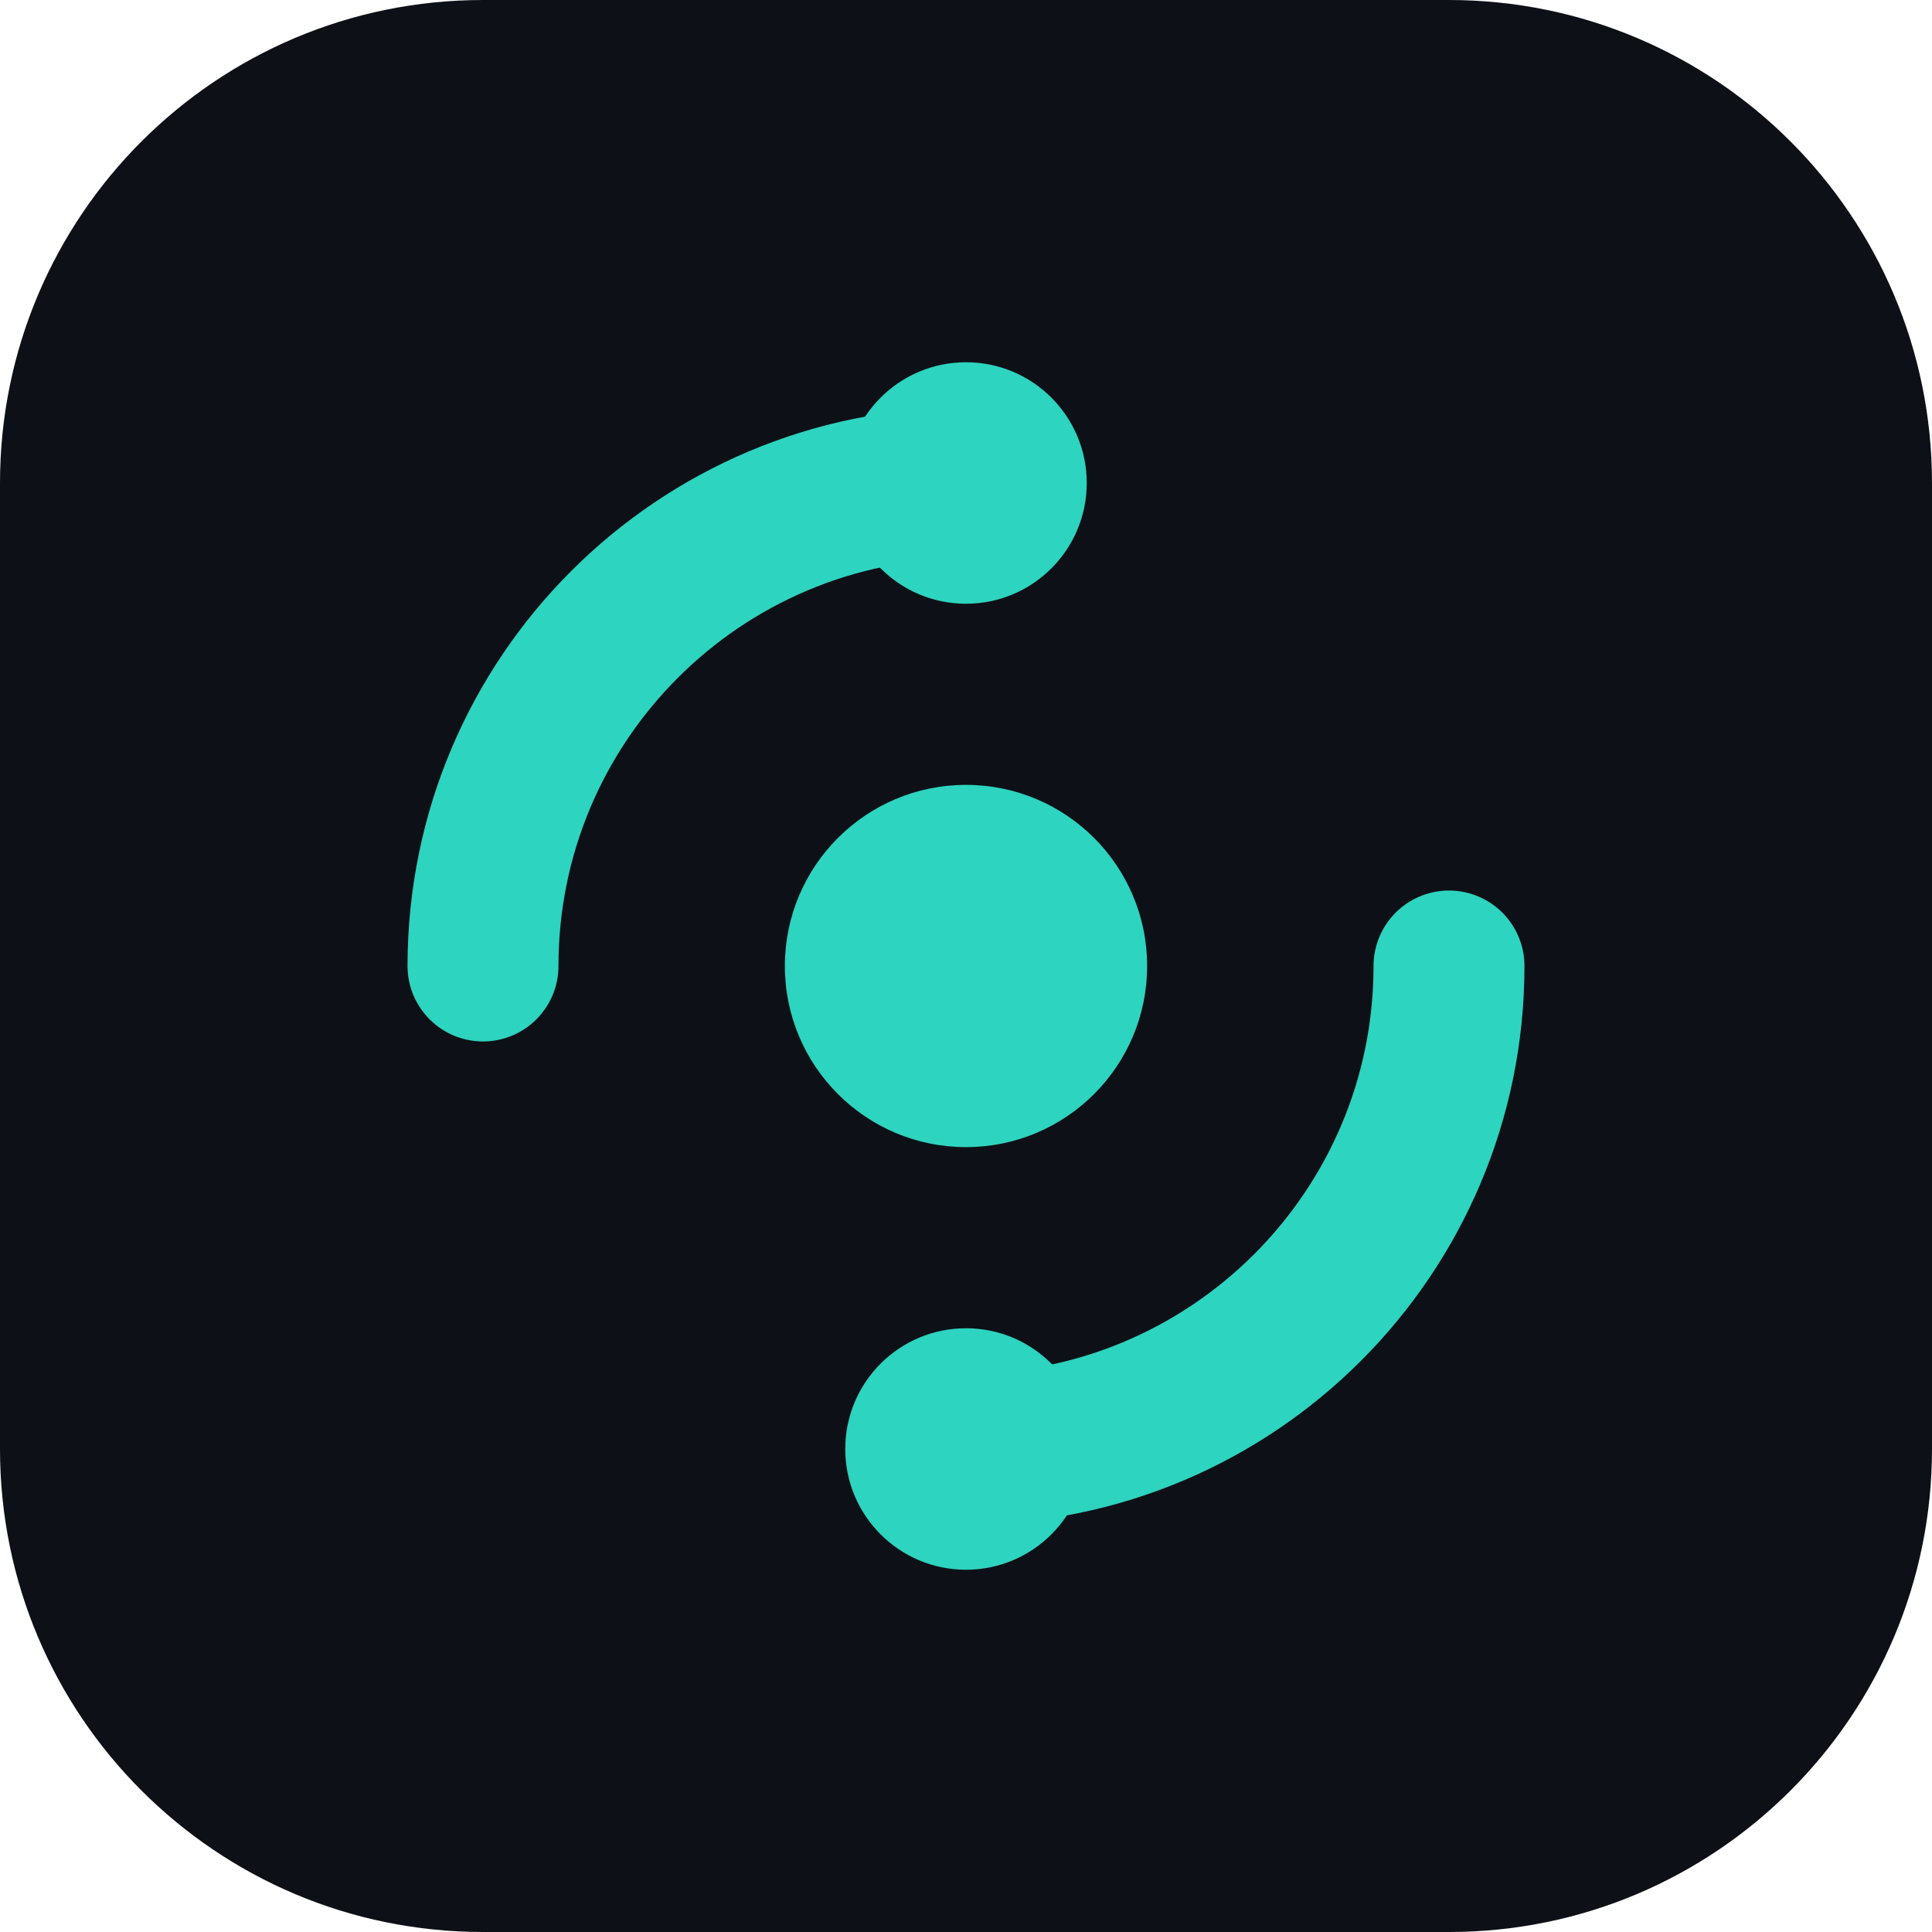
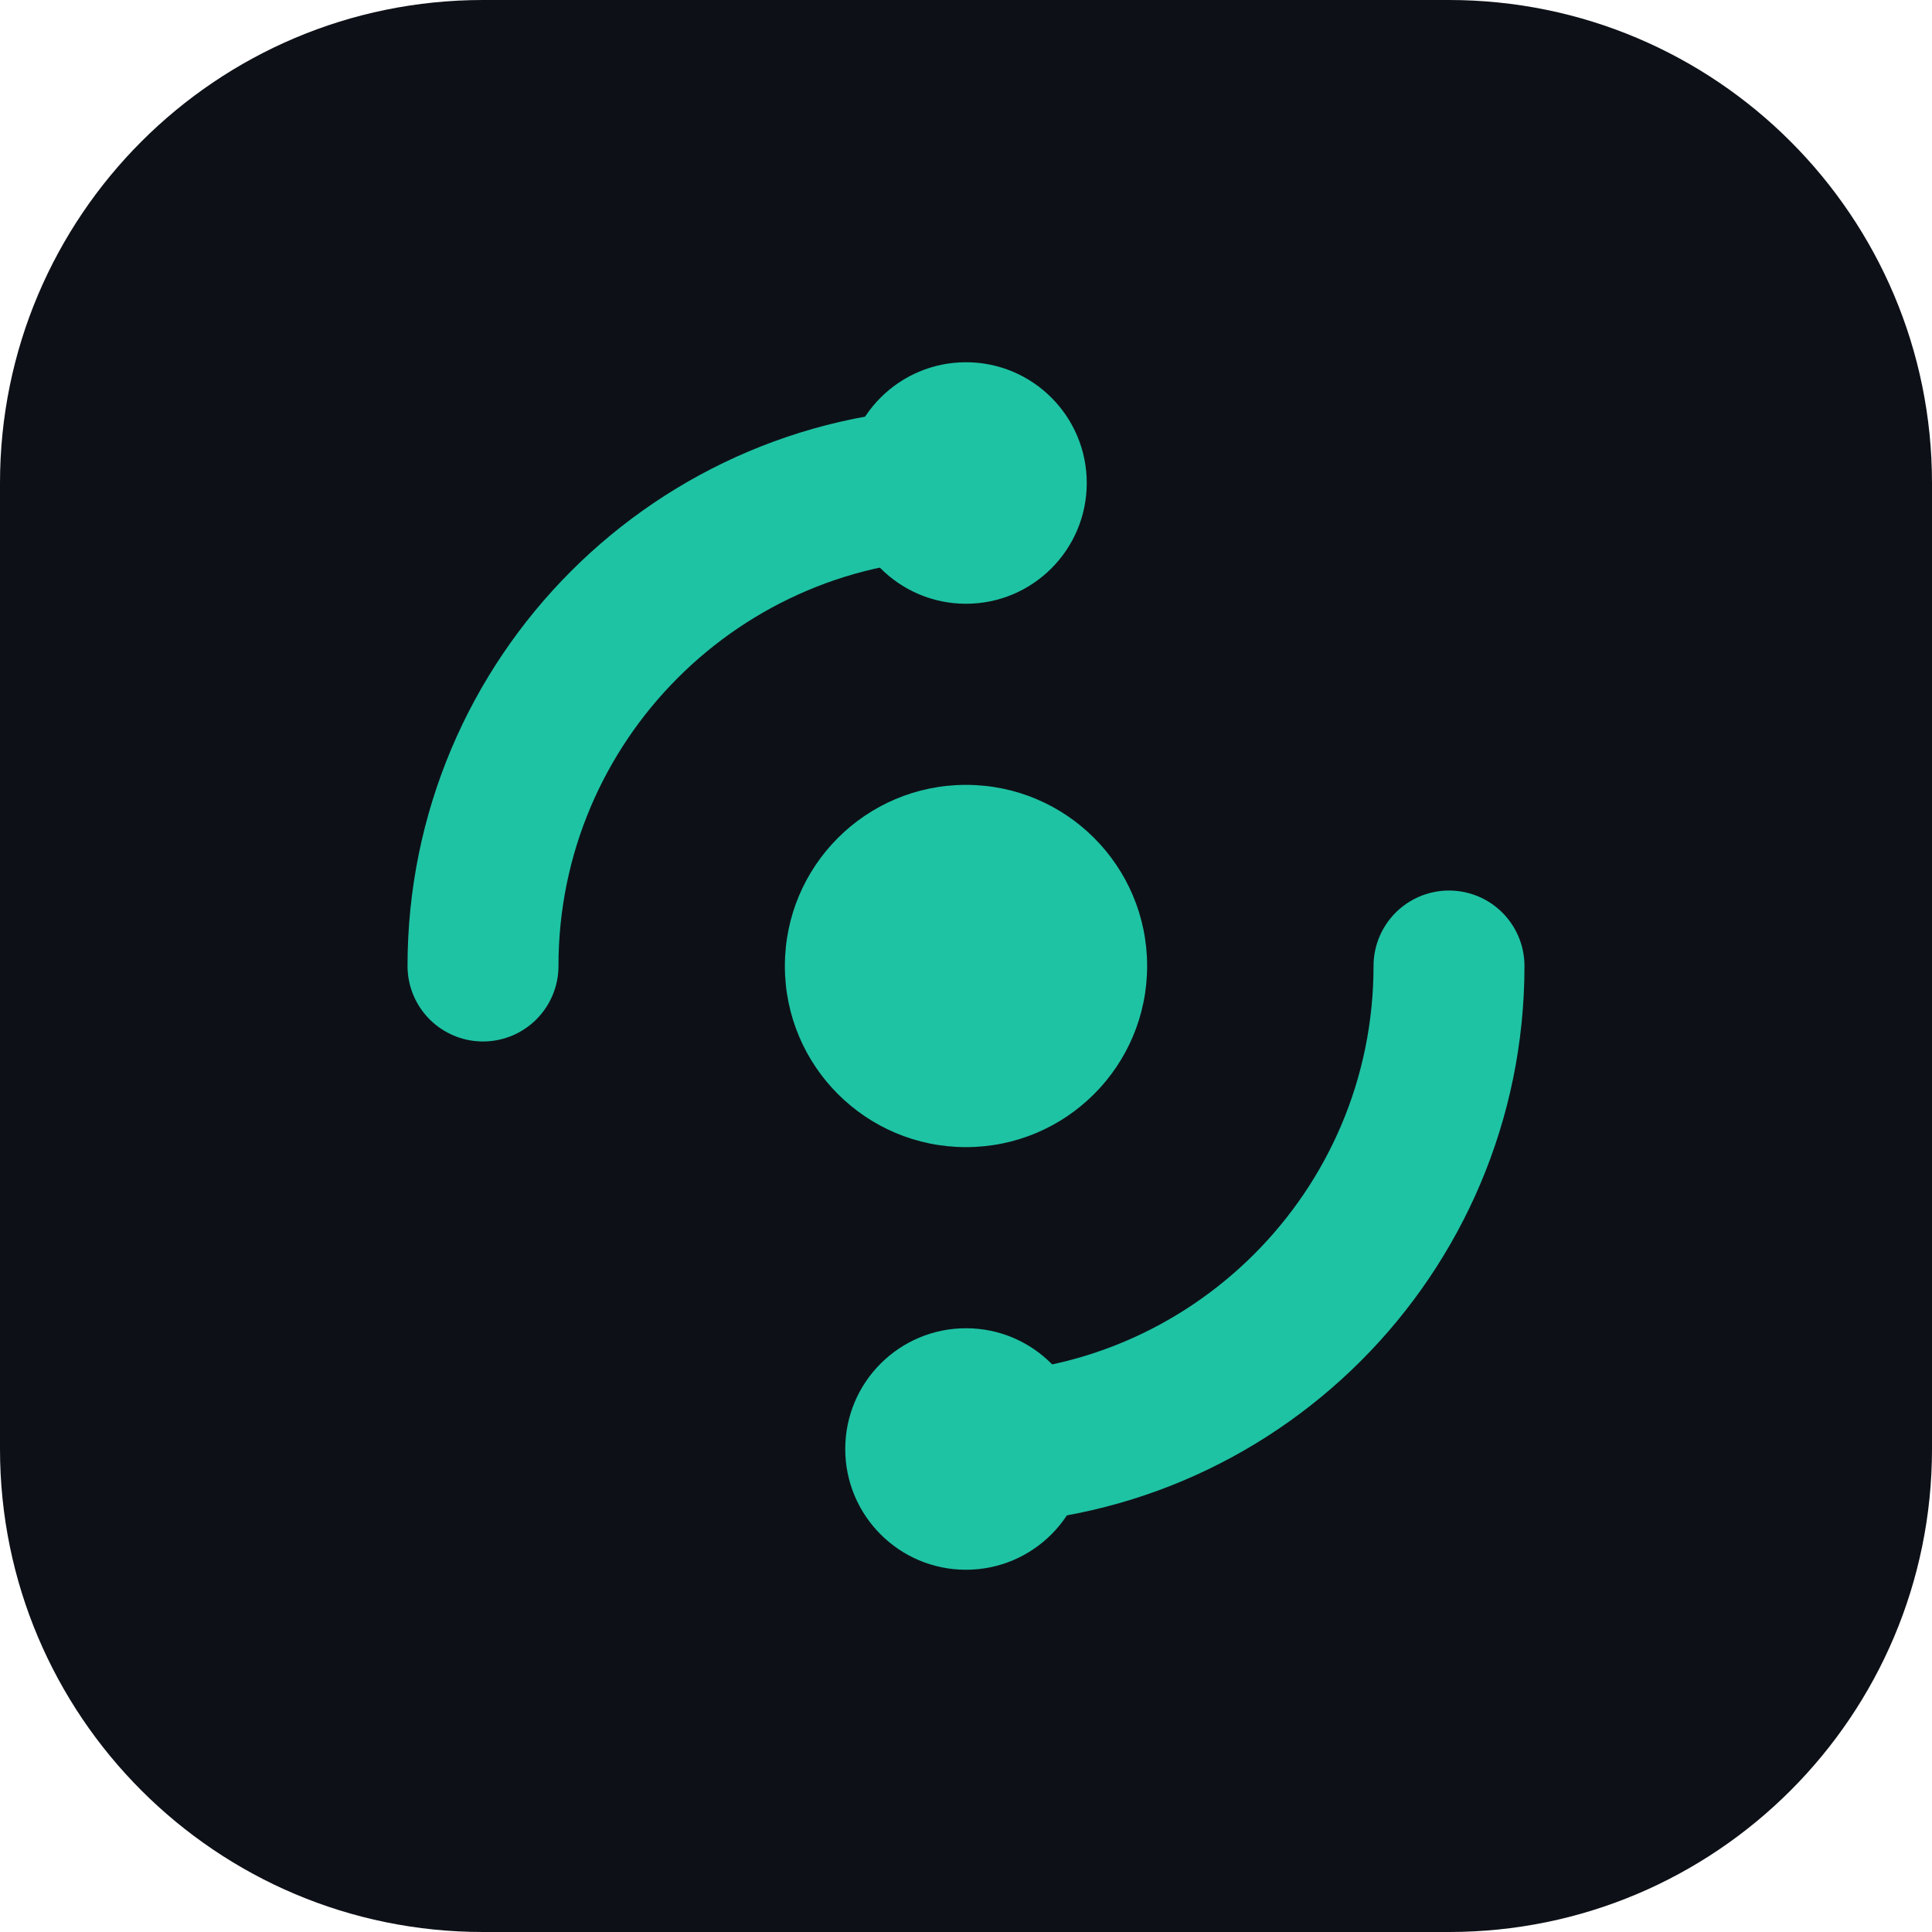
<svg xmlns="http://www.w3.org/2000/svg" viewBox="0 0 32 32" fill="none">
  <rect width="32" height="32" rx="8" fill="#0d1117" />
-   <path d="M8 16C8 11.582 11.582 8 16 8" stroke="#2dd4bf" stroke-width="2.5" stroke-linecap="round" />
-   <path d="M24 16C24 20.418 20.418 24 16 24" stroke="#2dd4bf" stroke-width="2.5" stroke-linecap="round" />
-   <circle cx="16" cy="16" r="3" fill="#2dd4bf" />
-   <circle cx="16" cy="8" r="2" fill="#2dd4bf" />
-   <circle cx="16" cy="24" r="2" fill="#2dd4bf" />
+   <path d="M8 16C8 11.582 11.582 8 16 8" stroke="#1ec3a4" stroke-width="2.5" stroke-linecap="round" />
+   <path d="M24 16C24 20.418 20.418 24 16 24" stroke="#1ec3a4" stroke-width="2.5" stroke-linecap="round" />
+   <circle cx="16" cy="16" r="3" fill="#1ec3a4" />
+   <circle cx="16" cy="8" r="2" fill="#1ec3a4" />
+   <circle cx="16" cy="24" r="2" fill="#1ec3a4" />
</svg>
